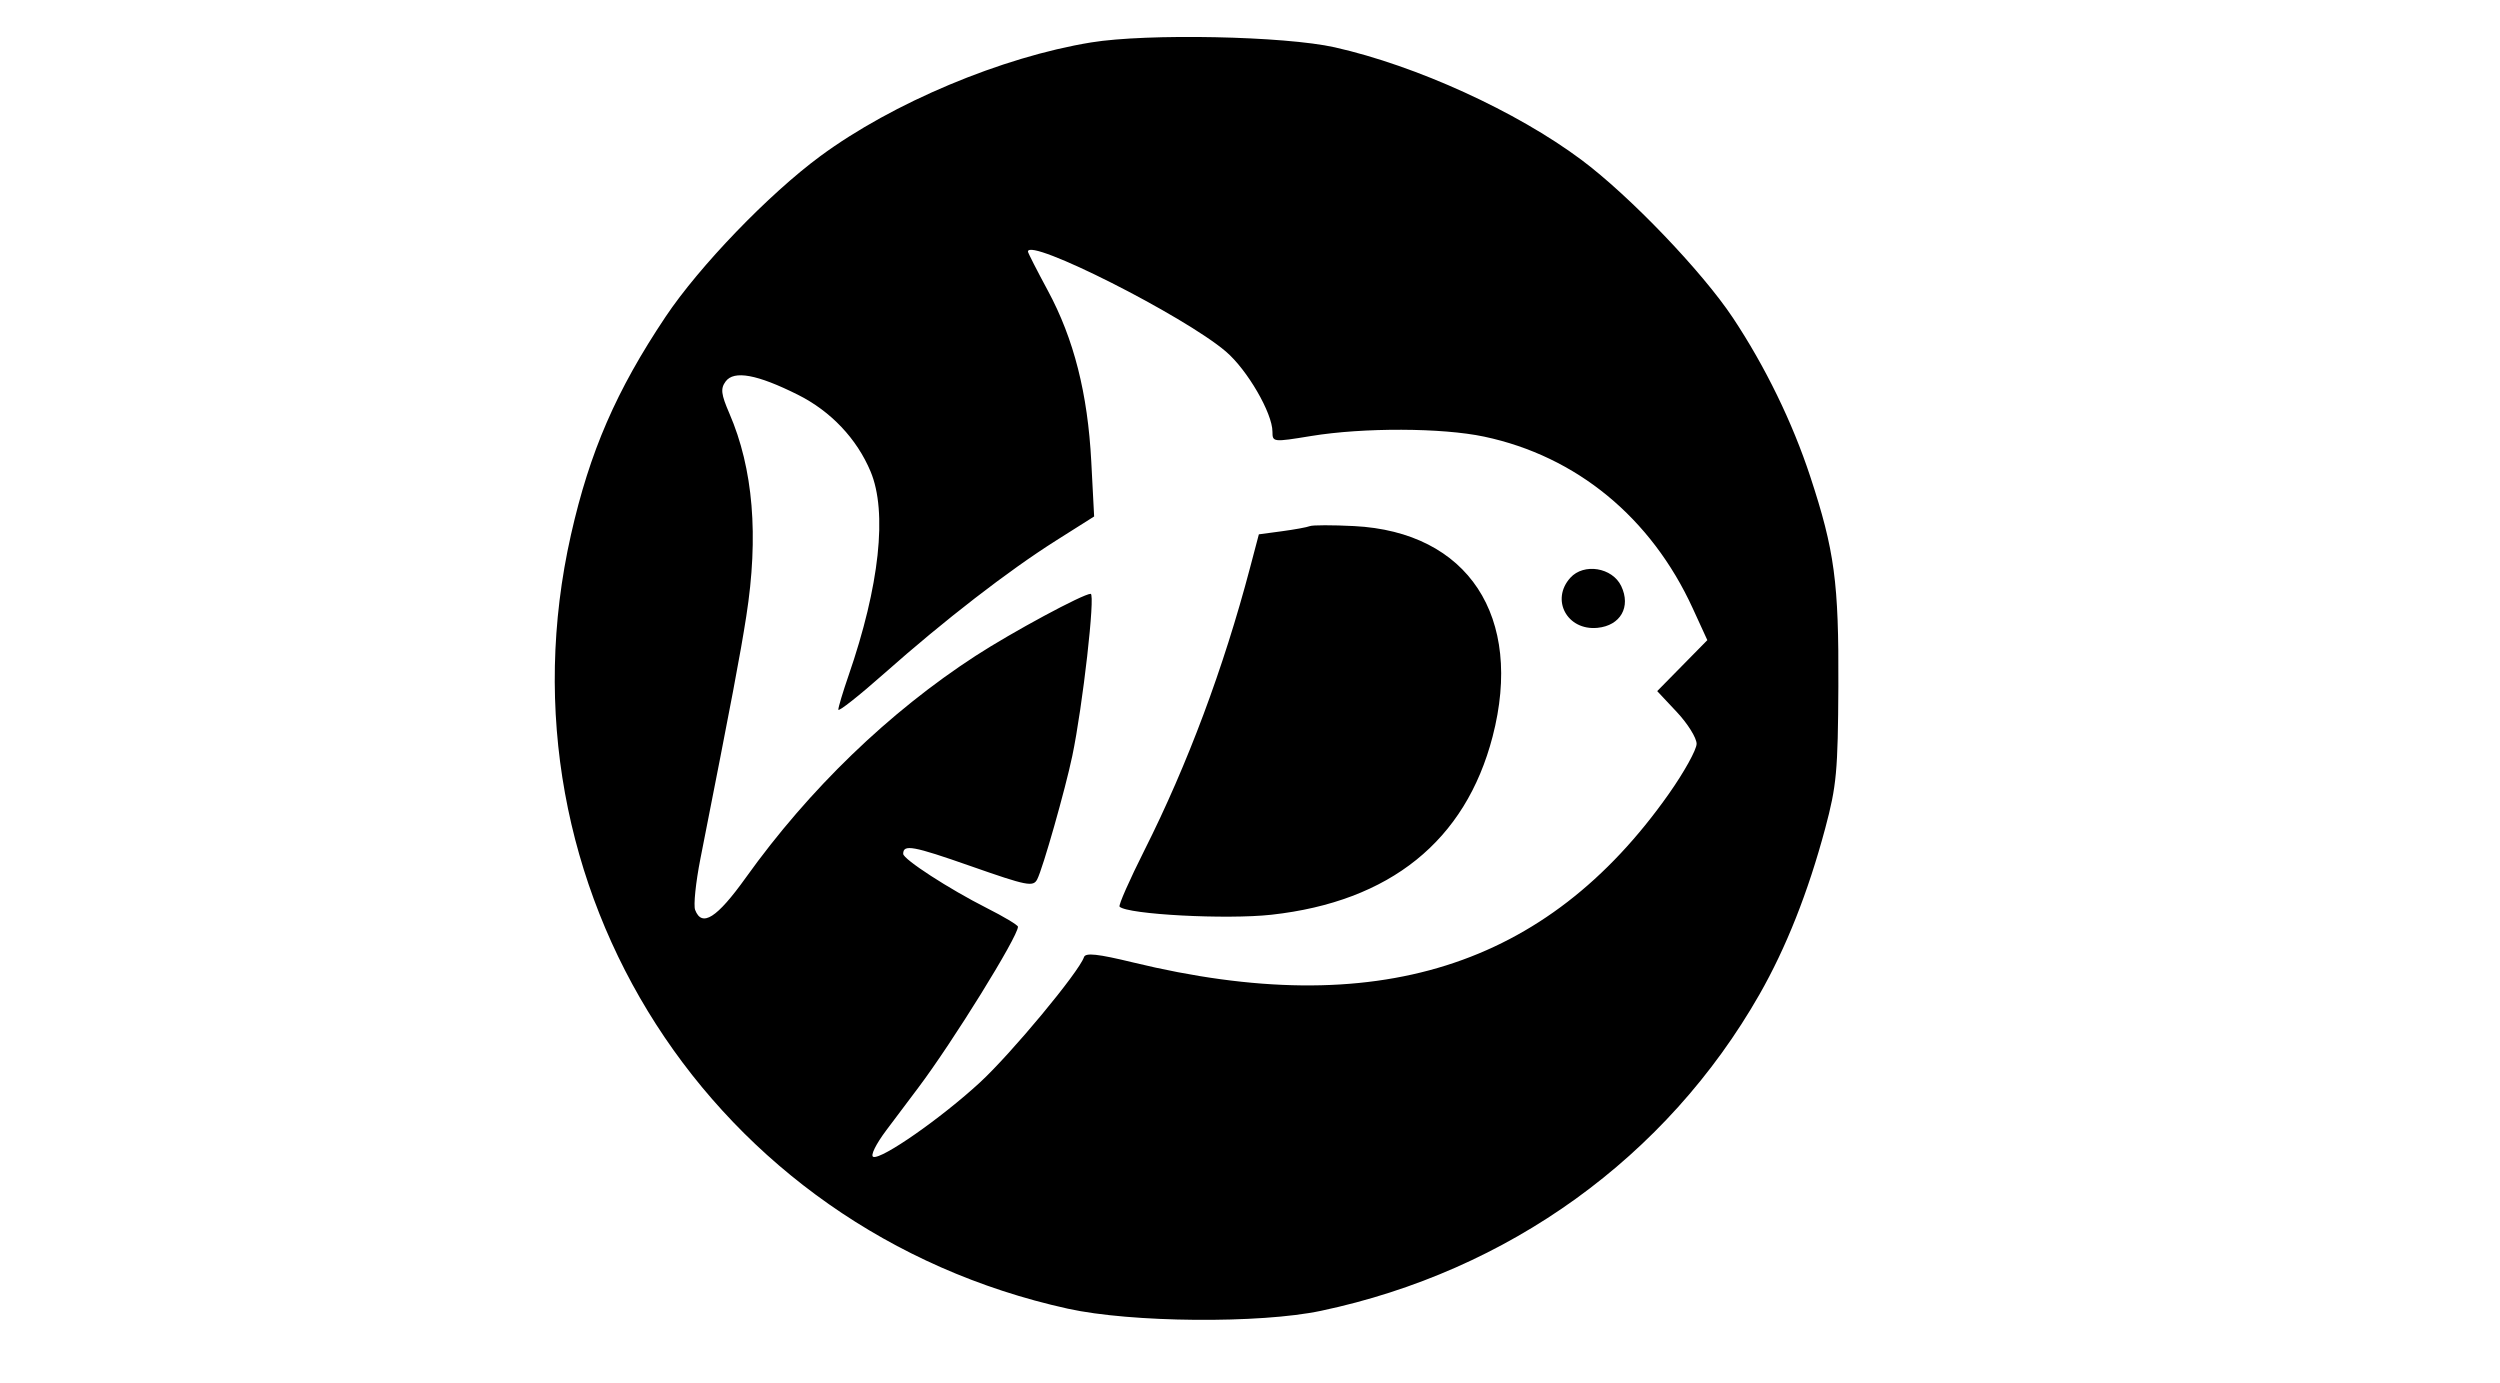
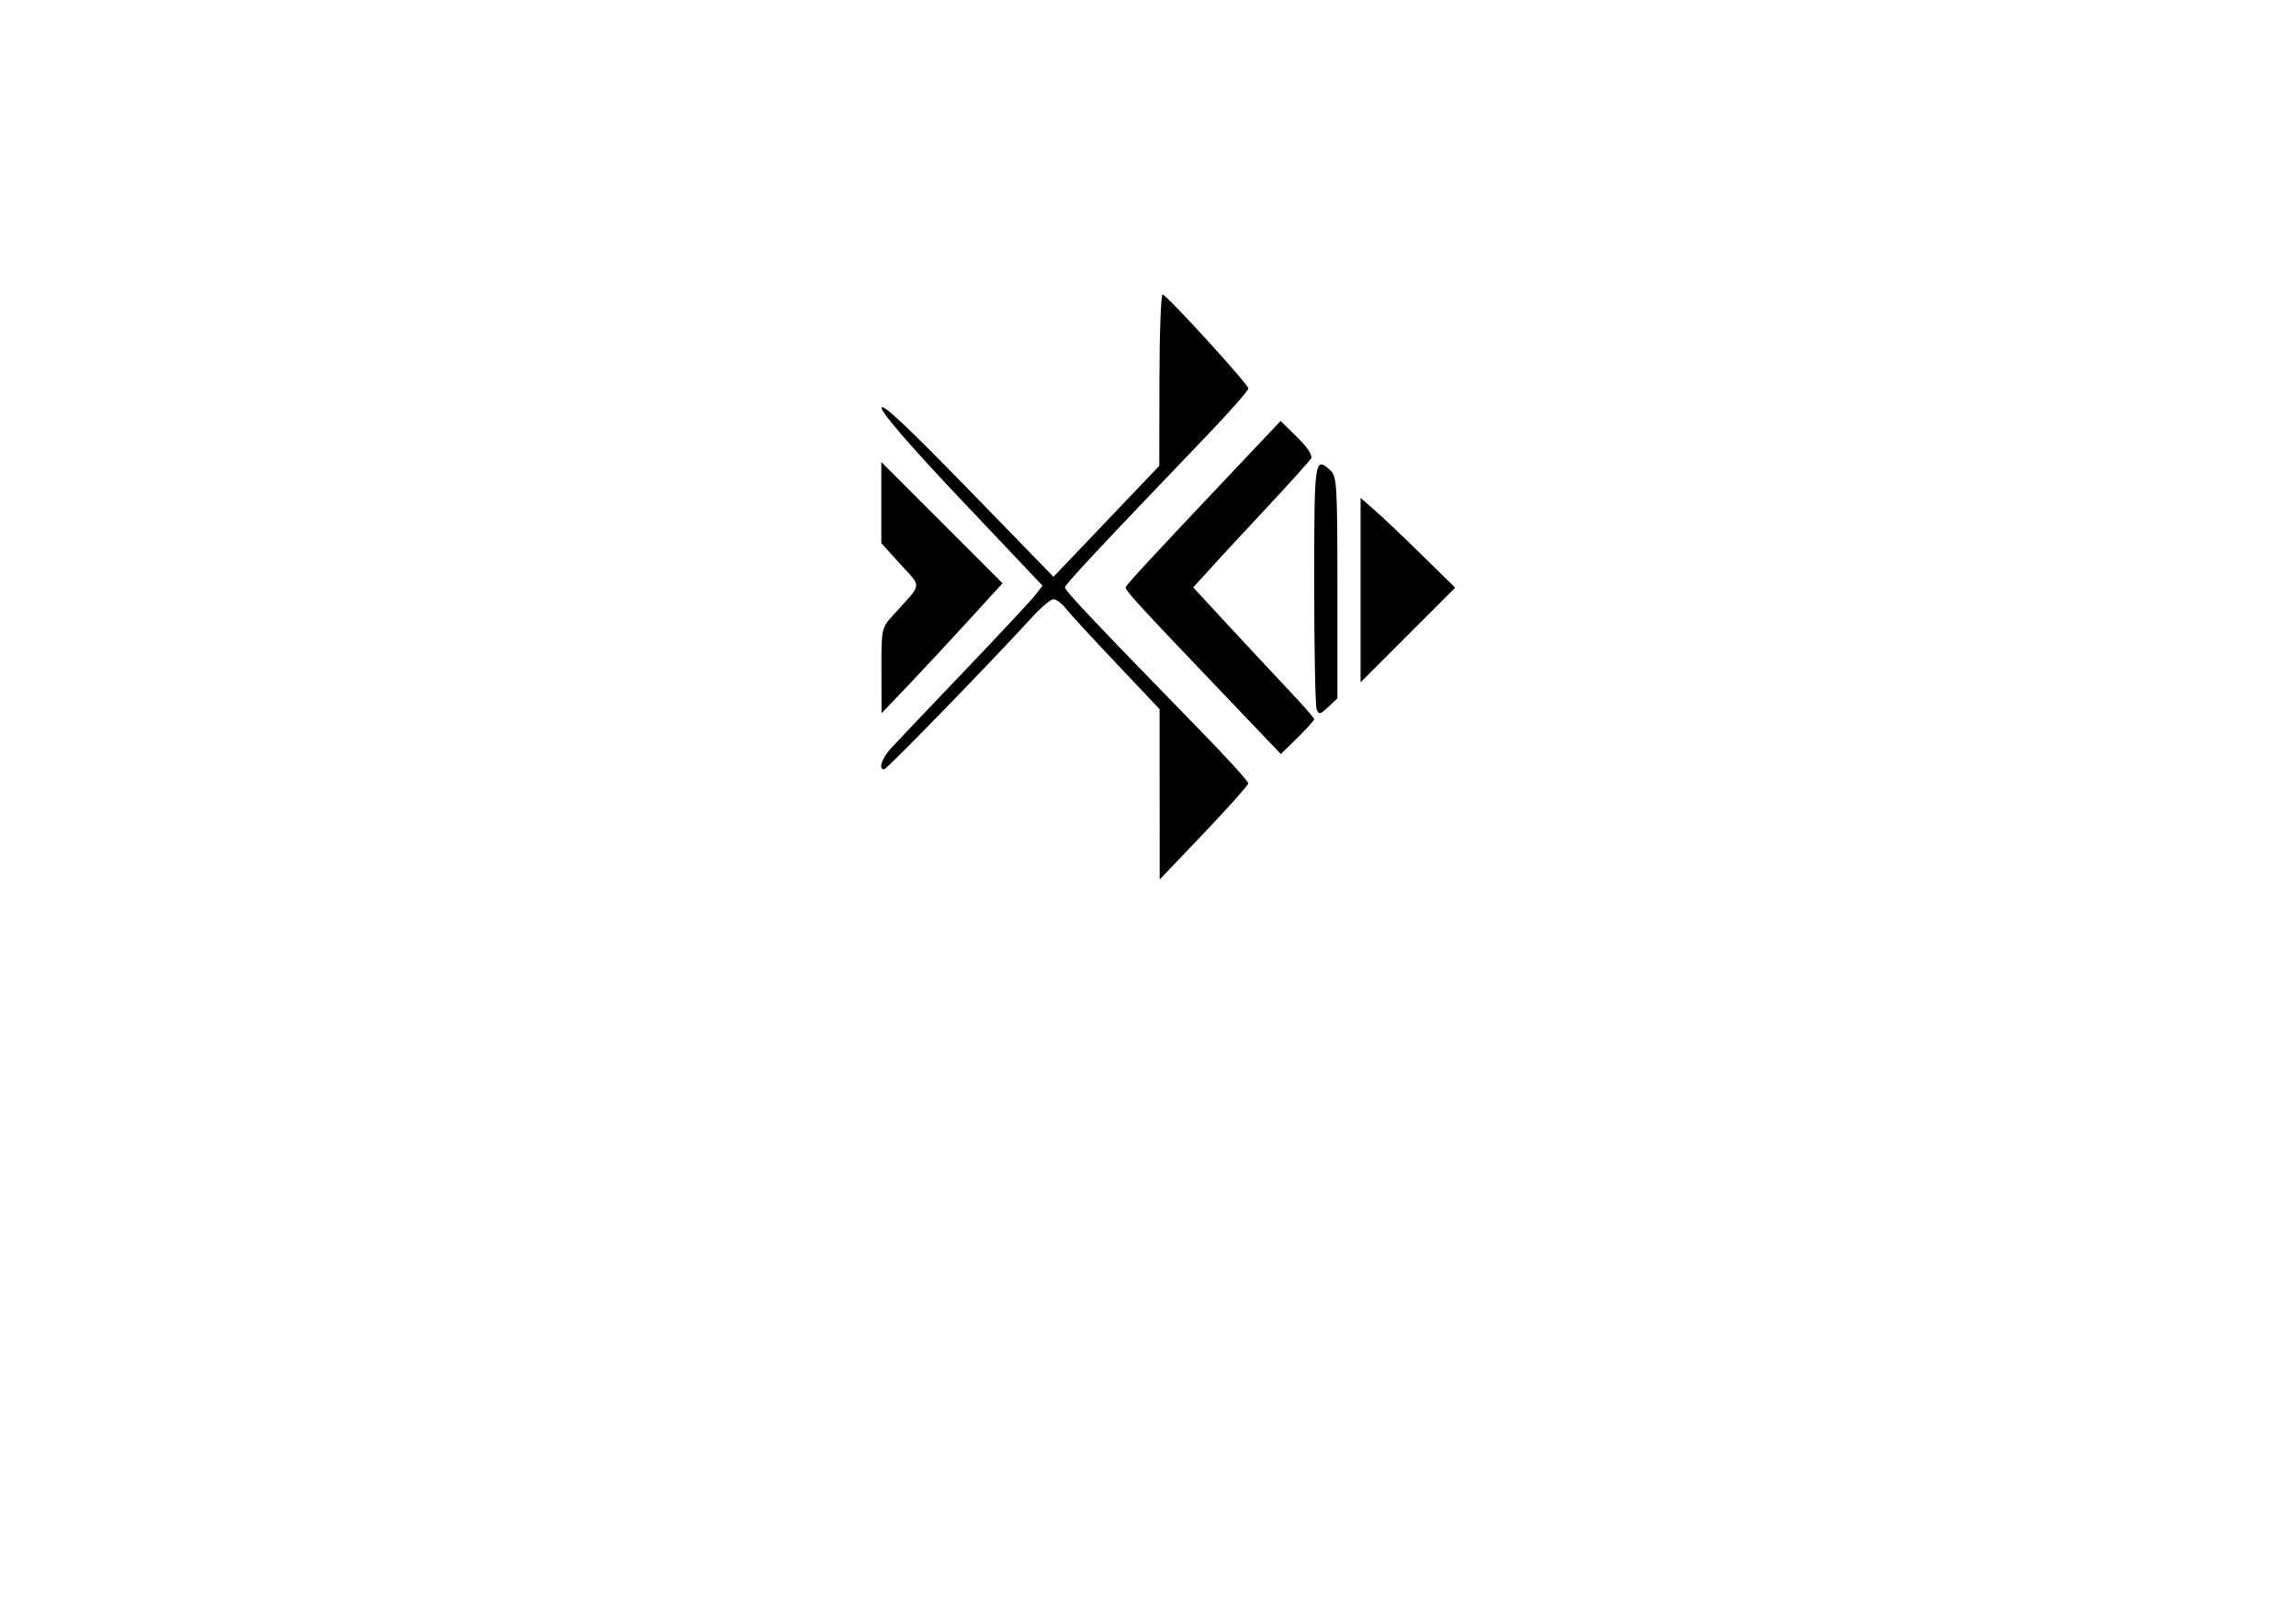
- <svg xmlns="http://www.w3.org/2000/svg" width="501" height="277" viewBox="0 0 501 277" version="1.1">
-   <path d="M 218.677 8.500 C 200.765 11.421, 178.889 20.604, 164.406 31.281 C 154.075 38.898, 140.144 53.358, 133.367 63.500 C 123.488 78.283, 118.183 90.506, 114.425 107.144 C 98.482 177.733, 142.638 246.520, 214 262.262 C 226.675 265.058, 252.495 265.275, 264.728 262.688 C 302.345 254.733, 333.985 231.905, 352.591 199.294 C 357.951 189.900, 362.351 178.787, 365.773 166 C 368.049 157.492, 368.324 154.517, 368.407 137.500 C 368.509 116.717, 367.653 110.332, 362.775 95.500 C 359.204 84.641, 353.751 73.447, 347.292 63.718 C 341.104 54.398, 326.567 39.235, 316.915 32.032 C 303.884 22.309, 283.856 13.172, 267.500 9.487 C 257.462 7.226, 229.908 6.669, 218.677 8.500 M 206 50.423 C 206 50.656, 207.800 54.183, 209.999 58.261 C 215.201 67.905, 217.982 78.859, 218.692 92.500 L 219.265 103.500 211.628 108.329 C 202.051 114.386, 189.225 124.305, 177.250 134.917 C 172.162 139.425, 168 142.708, 168 142.213 C 168 141.718, 168.919 138.655, 170.042 135.407 C 176.261 117.421, 177.863 102.609, 174.467 94.500 C 171.708 87.911, 166.490 82.401, 159.884 79.100 C 151.716 75.018, 147.081 74.169, 145.414 76.449 C 144.368 77.879, 144.498 78.989, 146.163 82.840 C 150.950 93.909, 152.075 107.410, 149.554 123.500 C 148.301 131.491, 146.800 139.426, 140.360 172.094 C 139.428 176.820, 138.952 181.433, 139.302 182.344 C 140.664 185.895, 143.659 183.988, 149.473 175.866 C 162.169 158.134, 178.155 142.703, 195.500 131.437 C 202.815 126.686, 217.074 119, 218.573 119 C 219.530 119, 216.975 141.511, 214.885 151.500 C 213.482 158.204, 208.970 174.077, 207.859 176.214 C 207.047 177.776, 205.860 177.541, 194.542 173.573 C 182.912 169.495, 181 169.148, 181 171.113 C 181 172.192, 190.224 178.172, 197.750 181.972 C 201.188 183.708, 204 185.394, 204 185.718 C 204 187.700, 190.878 208.885, 184.005 218 C 182.553 219.925, 179.684 223.742, 177.630 226.482 C 175.504 229.317, 174.375 231.625, 175.010 231.837 C 176.694 232.398, 188.610 224.082, 196.377 216.927 C 202.641 211.155, 216.242 194.773, 217.230 191.809 C 217.537 190.890, 219.987 191.155, 227.069 192.874 C 275.700 204.678, 309.887 193.925, 334.424 159.108 C 337.491 154.756, 340 150.234, 340 149.059 C 340 147.884, 338.223 145.027, 336.052 142.711 L 332.104 138.500 337.127 133.393 L 342.149 128.286 339.219 121.893 C 330.885 103.714, 315.948 91.426, 297.412 87.499 C 288.995 85.716, 273.222 85.660, 262.750 87.376 C 255.115 88.627, 255 88.615, 255 86.519 C 255 82.802, 249.970 74.130, 245.688 70.465 C 237.317 63.299, 206 47.485, 206 50.423 M 262.500 105.434 C 261.950 105.659, 259.424 106.121, 256.887 106.462 L 252.275 107.081 250.505 113.791 C 245.207 133.884, 237.975 153.229, 229.358 170.364 C 226.353 176.339, 224.105 181.438, 224.361 181.695 C 225.921 183.254, 245.803 184.311, 254.800 183.312 C 278.574 180.674, 293.692 168.497, 299.116 147.620 C 305.369 123.551, 294.207 106.588, 271.351 105.425 C 267.033 105.206, 263.050 105.210, 262.500 105.434 M 314.699 115.780 C 310.702 120.197, 314.059 126.407, 320.125 125.820 C 324.750 125.373, 326.884 121.622, 324.890 117.443 C 323.114 113.721, 317.405 112.790, 314.699 115.780" stroke="none" fill="black" fill-rule="evenodd" />
+ <svg xmlns="http://www.w3.org/2000/svg" width="594" height="420" viewBox="0 0 594 420" version="1.1">
+   <path d="M 299.959 98.167 L 299.918 120.500 286.233 134.850 L 272.548 149.200 250.320 126.350 C 234.838 110.435, 228.083 104.107, 228.062 105.500 C 228.044 106.755, 235.796 115.694, 248.875 129.500 L 269.718 151.500 267.770 154 C 266.699 155.375, 258.508 164.150, 249.568 173.500 C 240.628 182.850, 232.118 191.803, 230.657 193.396 C 228.120 196.161, 227.152 199.005, 228.750 198.995 C 229.434 198.991, 256.575 171.086, 266.920 159.750 C 269.304 157.137, 271.840 155, 272.555 155 C 273.270 155, 274.711 156.089, 275.758 157.419 C 276.804 158.749, 282.687 165.146, 288.830 171.634 L 300 183.429 300.013 205.465 L 300.027 227.500 311.464 215.500 C 317.755 208.900, 322.924 203.108, 322.951 202.628 C 322.978 202.149, 317.460 196.074, 310.688 189.128 C 283.619 161.364, 275.500 152.794, 275.500 151.988 C 275.500 151.214, 283.212 142.959, 312.217 112.686 C 318.111 106.533, 322.948 101.042, 322.967 100.483 C 323 99.473, 302.337 76.805, 300.801 76.167 C 300.361 75.983, 299.982 85.883, 299.959 98.167 M 317.306 123.695 C 298.496 143.579, 291.550 151.088, 291.248 151.865 C 290.964 152.594, 293.902 155.808, 315.938 178.883 L 331.375 195.048 335.688 190.816 C 338.059 188.488, 340 186.334, 340 186.028 C 340 185.723, 336.817 182.104, 332.927 177.987 C 329.037 173.869, 321.992 166.322, 317.273 161.216 L 308.691 151.932 311.596 148.770 C 313.193 147.030, 314.950 145.095, 315.500 144.470 C 316.050 143.844, 321.450 138.033, 327.500 131.556 C 333.550 125.080, 338.818 119.230, 339.207 118.556 C 339.633 117.818, 338.206 115.655, 335.613 113.111 L 331.312 108.890 317.306 123.695 M 228.004 130.004 L 228.008 140.500 232.969 145.973 C 238.539 152.119, 238.742 150.643, 231.177 159 C 228.019 162.489, 228.009 162.535, 228.036 173.500 L 228.064 184.500 234.782 177.468 C 238.477 173.601, 245.519 166.035, 250.432 160.654 L 259.364 150.872 243.682 135.190 L 228 119.508 228.004 130.004 M 340 150.918 C 340 167.923, 340.283 182.573, 340.628 183.472 C 341.180 184.912, 341.541 184.840, 343.628 182.880 L 346 180.651 346 151.981 C 346 125.475, 345.862 123.185, 344.171 121.655 C 340.097 117.968, 340 118.652, 340 150.918 M 352 152.641 L 352 176.490 364.235 164.254 L 376.471 152.019 367.985 143.683 C 363.318 139.098, 357.813 133.872, 355.750 132.070 L 352 128.793 352 152.641" stroke="none" fill="black" fill-rule="evenodd" />
</svg>
